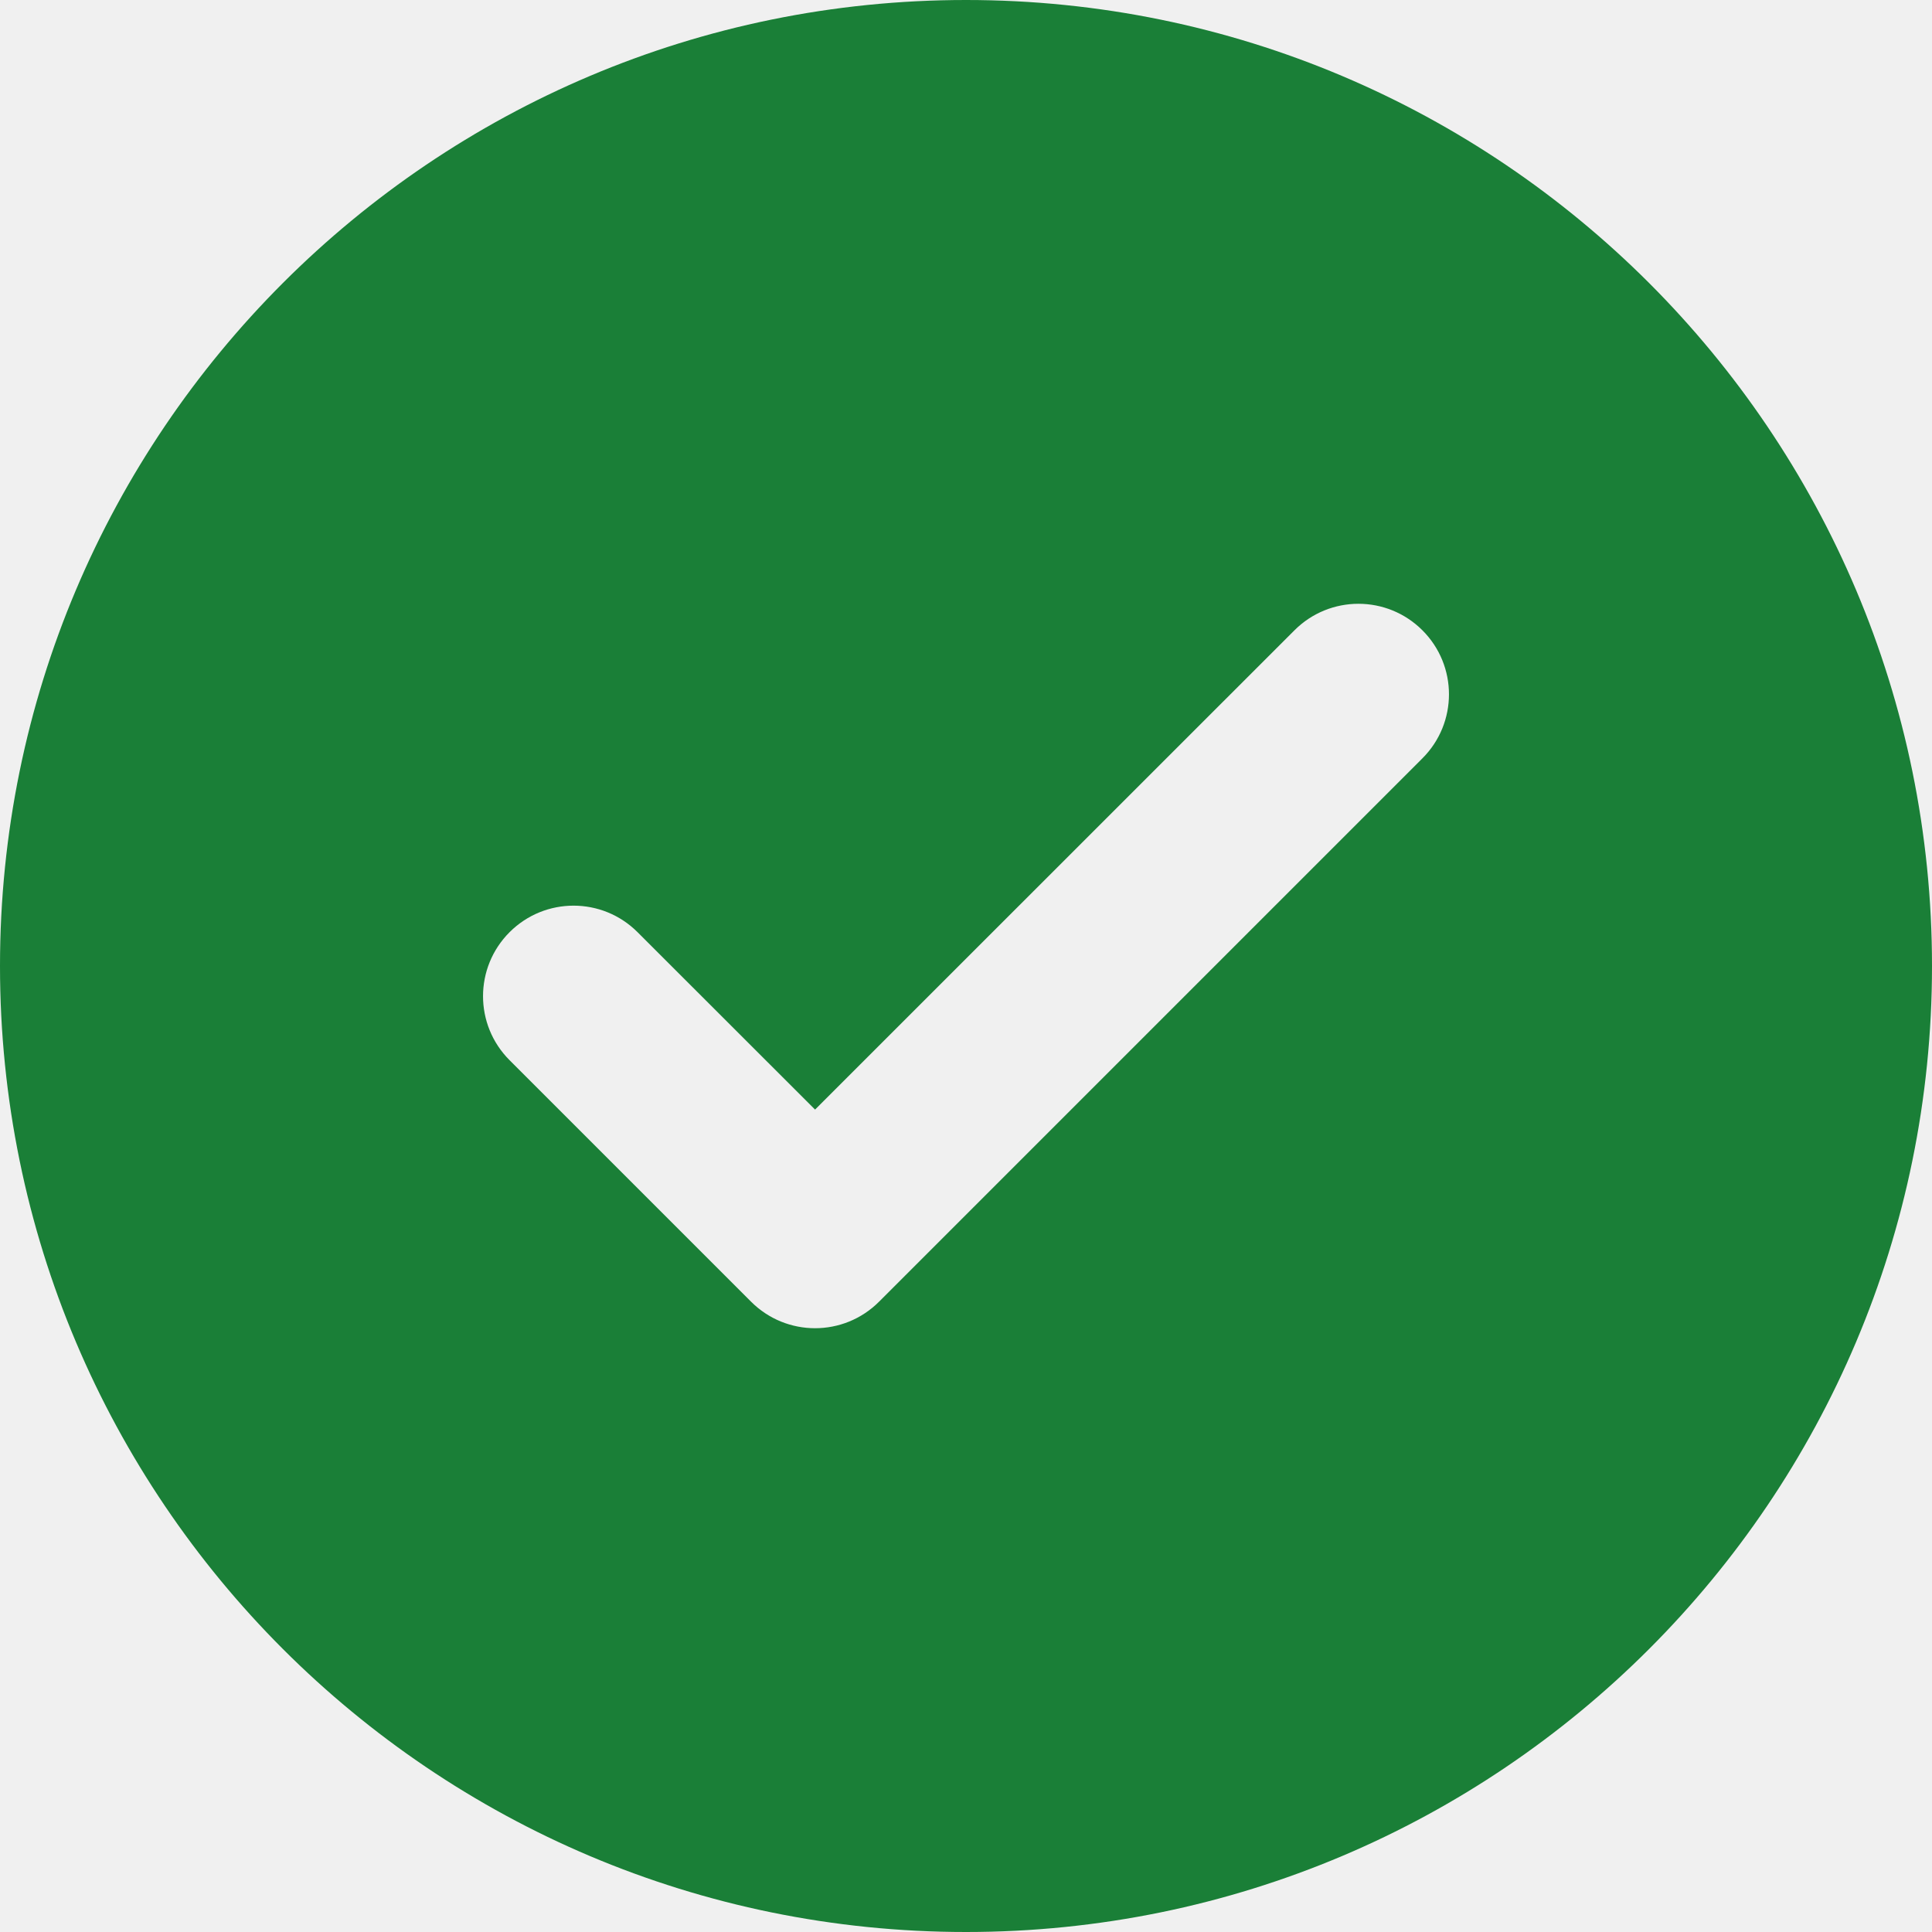
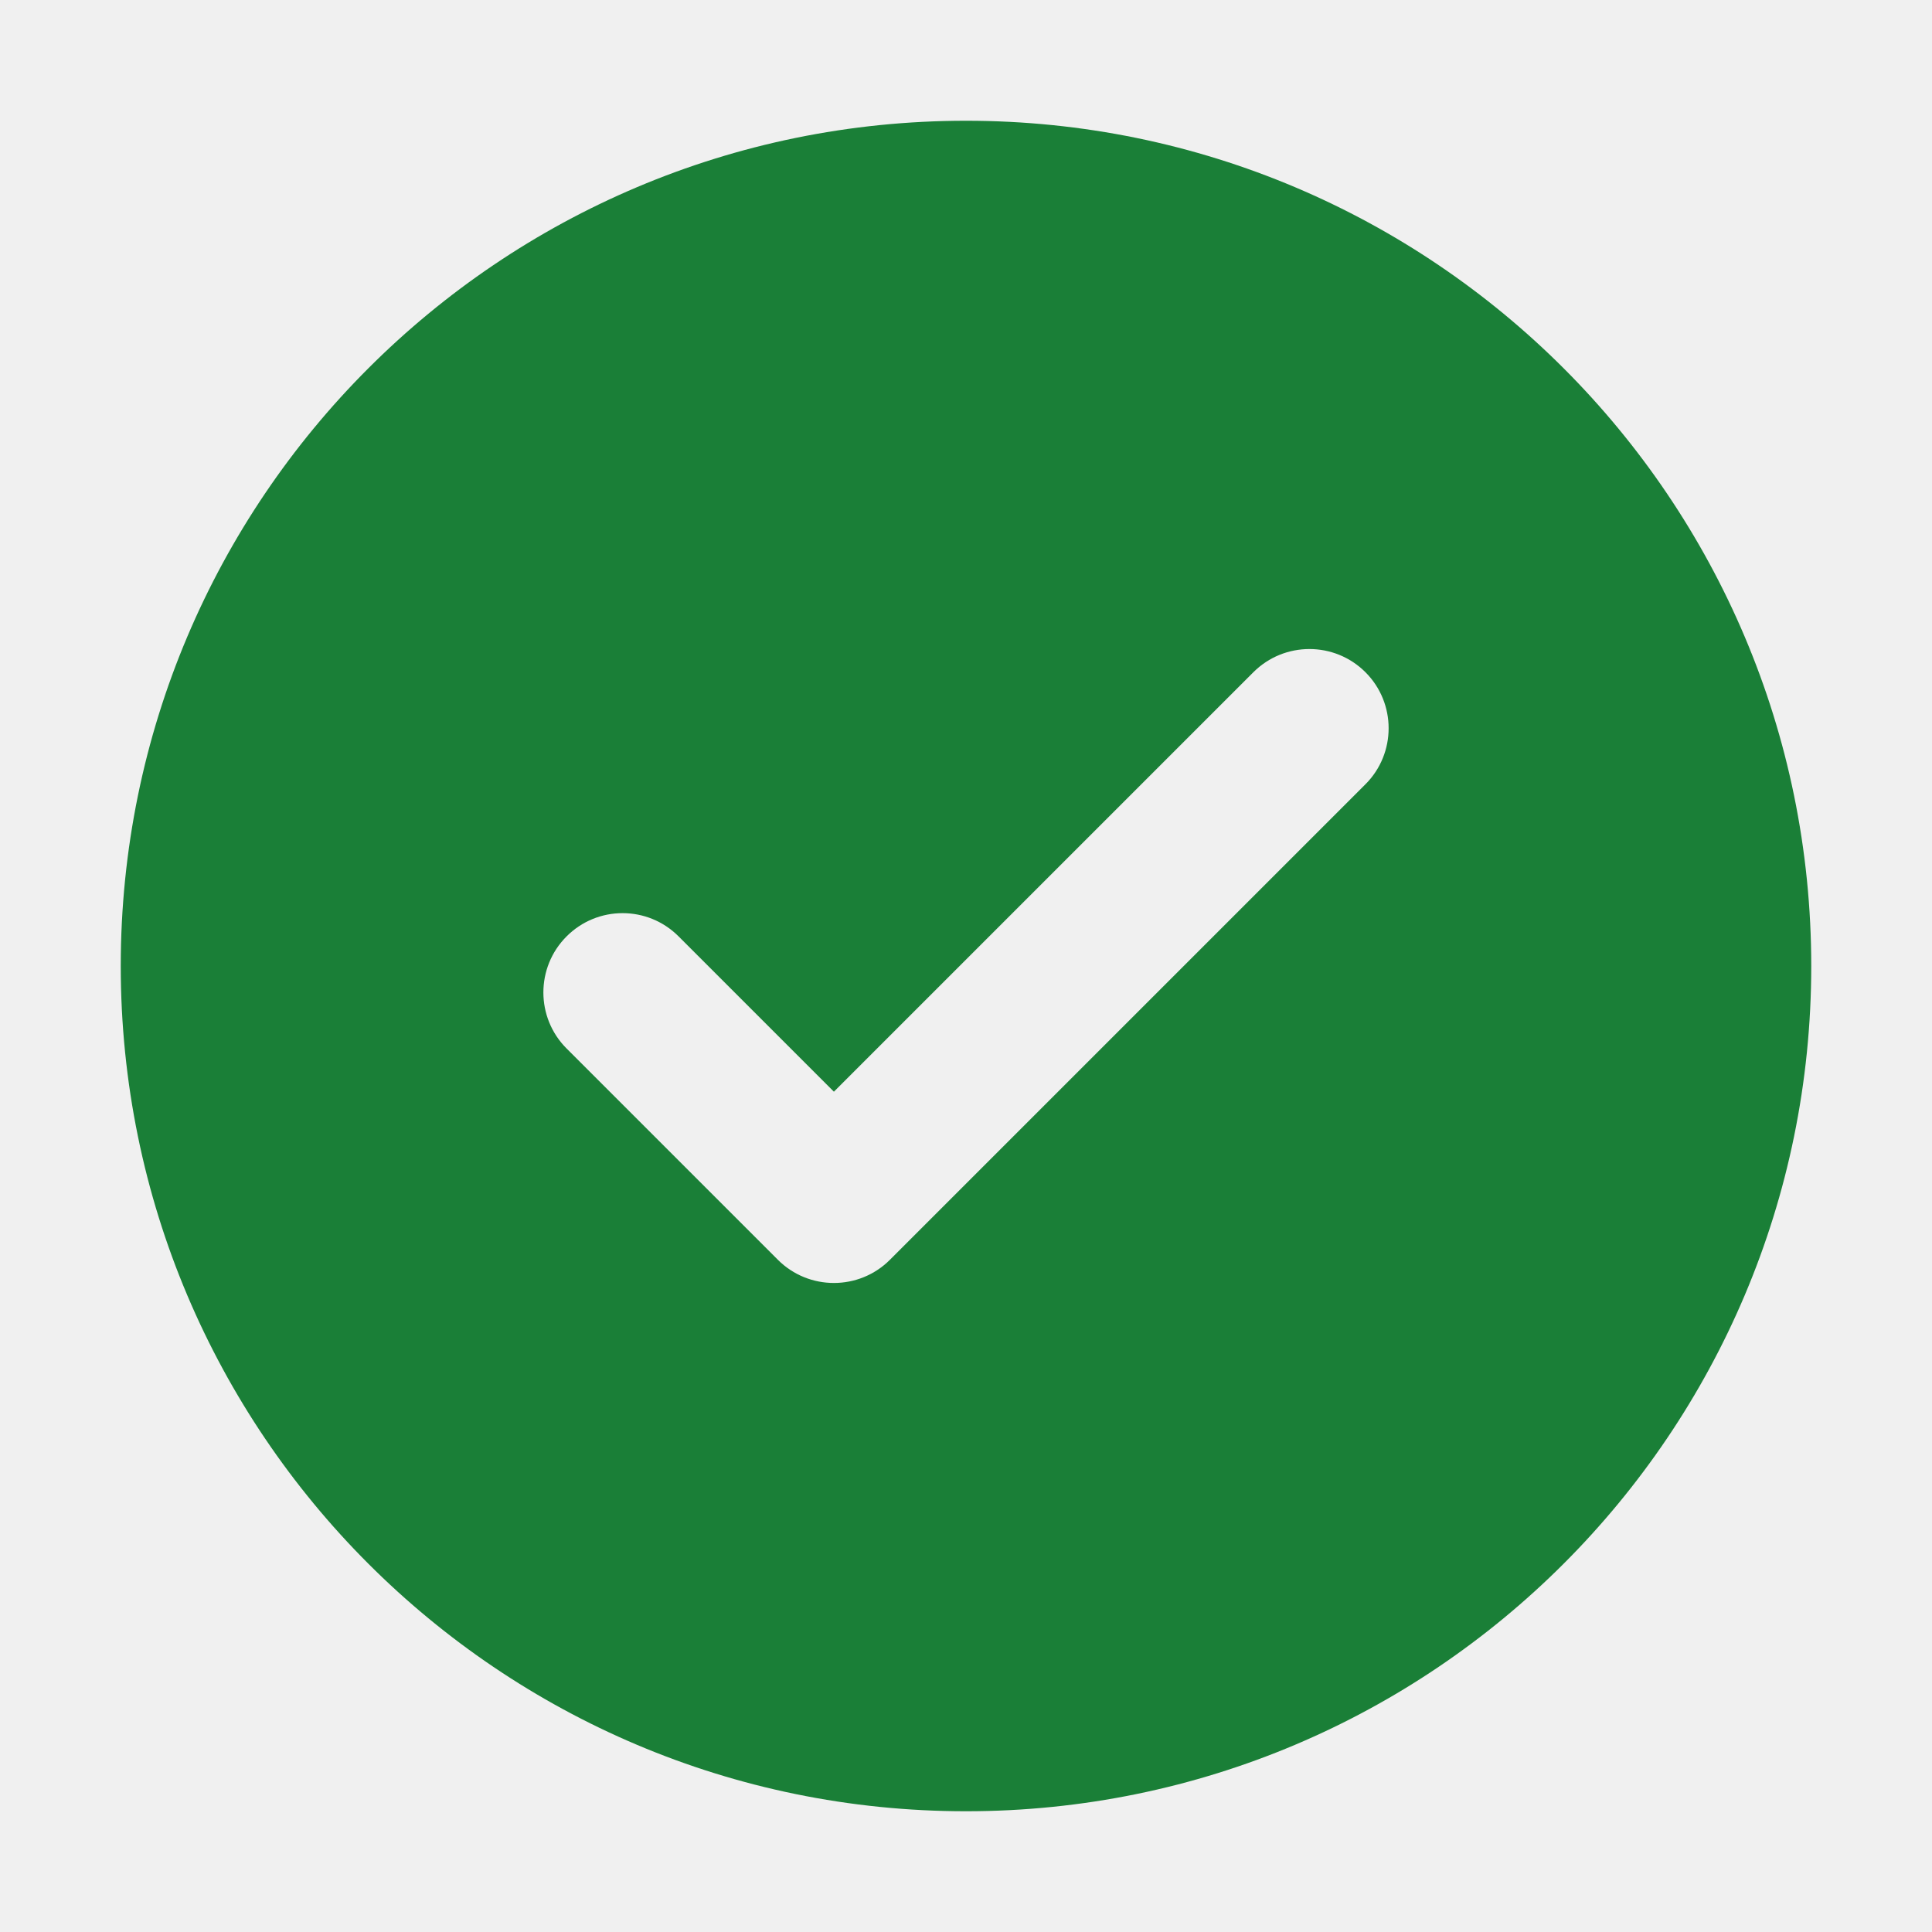
<svg xmlns="http://www.w3.org/2000/svg" width="16" height="16" viewBox="0 0 16 16" fill="none">
-   <g clip-path="url(#clip0_95_181581)">
-     <path fill-rule="evenodd" clip-rule="evenodd" d="M8 16C12.418 16 16 12.418 16 8C16 3.582 12.418 0 8 0C3.582 0 0 3.582 0 8C0 12.418 3.582 16 8 16ZM11.78 6.28C12.073 5.987 12.073 5.513 11.78 5.22C11.487 4.927 11.013 4.927 10.72 5.22L6.75 9.189L5.28 7.72C4.987 7.427 4.513 7.427 4.22 7.72C3.927 8.013 3.927 8.487 4.22 8.78L6.22 10.78C6.513 11.073 6.987 11.073 7.28 10.78L11.78 6.28Z" fill="#1A7F37" />
-   </g>
-   <defs>
-     <clipPath id="clip0_95_181581">
-       <rect width="16" height="16" fill="white" />
-     </clipPath>
-   </defs>
+   <path fill-rule="evenodd" clip-rule="evenodd" d="M8 15C11.866 15 15 11.866 15 8C15 4.134 11.866 1 8 1C4.134 1 1 4.134 1 8C1 11.866 4.134 15 8 15ZM11.308 6.495C11.564 6.239 11.564 5.823 11.308 5.567C11.052 5.311 10.636 5.311 10.38 5.567L6.906 9.041L5.62 7.755C5.364 7.498 4.948 7.498 4.692 7.755C4.436 8.011 4.436 8.427 4.692 8.683L6.442 10.433C6.698 10.689 7.114 10.689 7.37 10.433L11.308 6.495Z" fill="#1A7F37" />
</svg>
